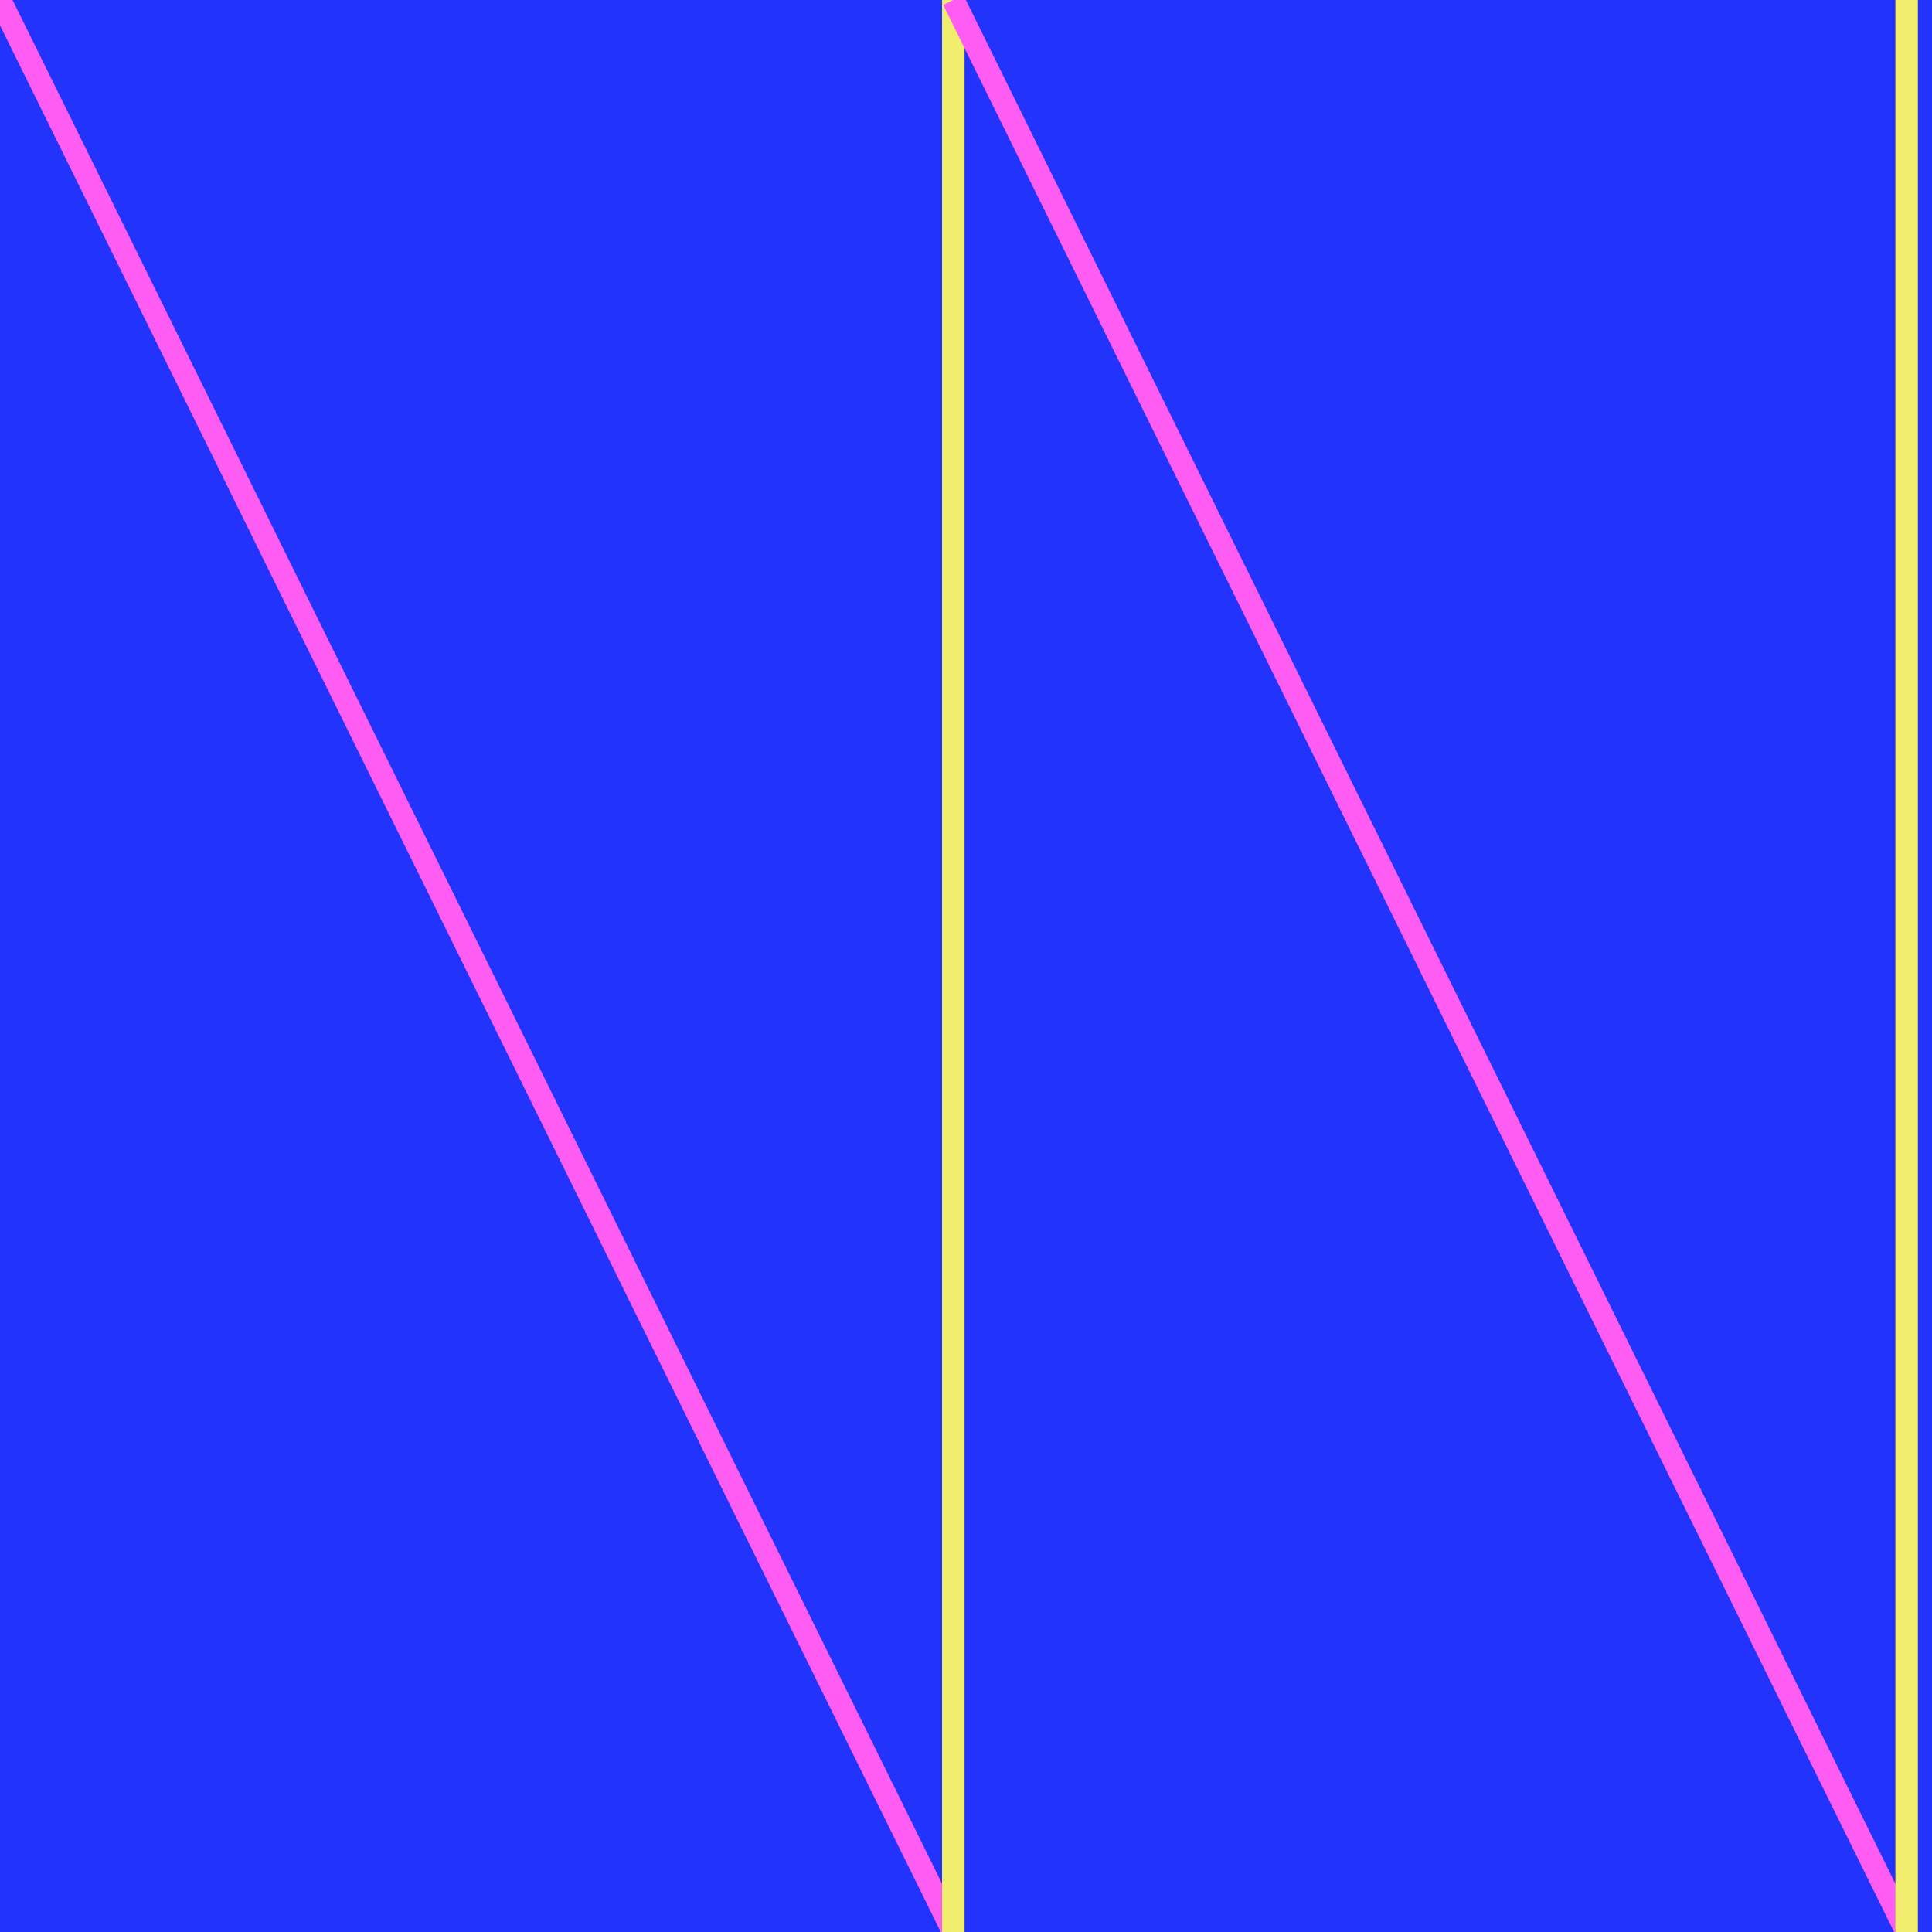
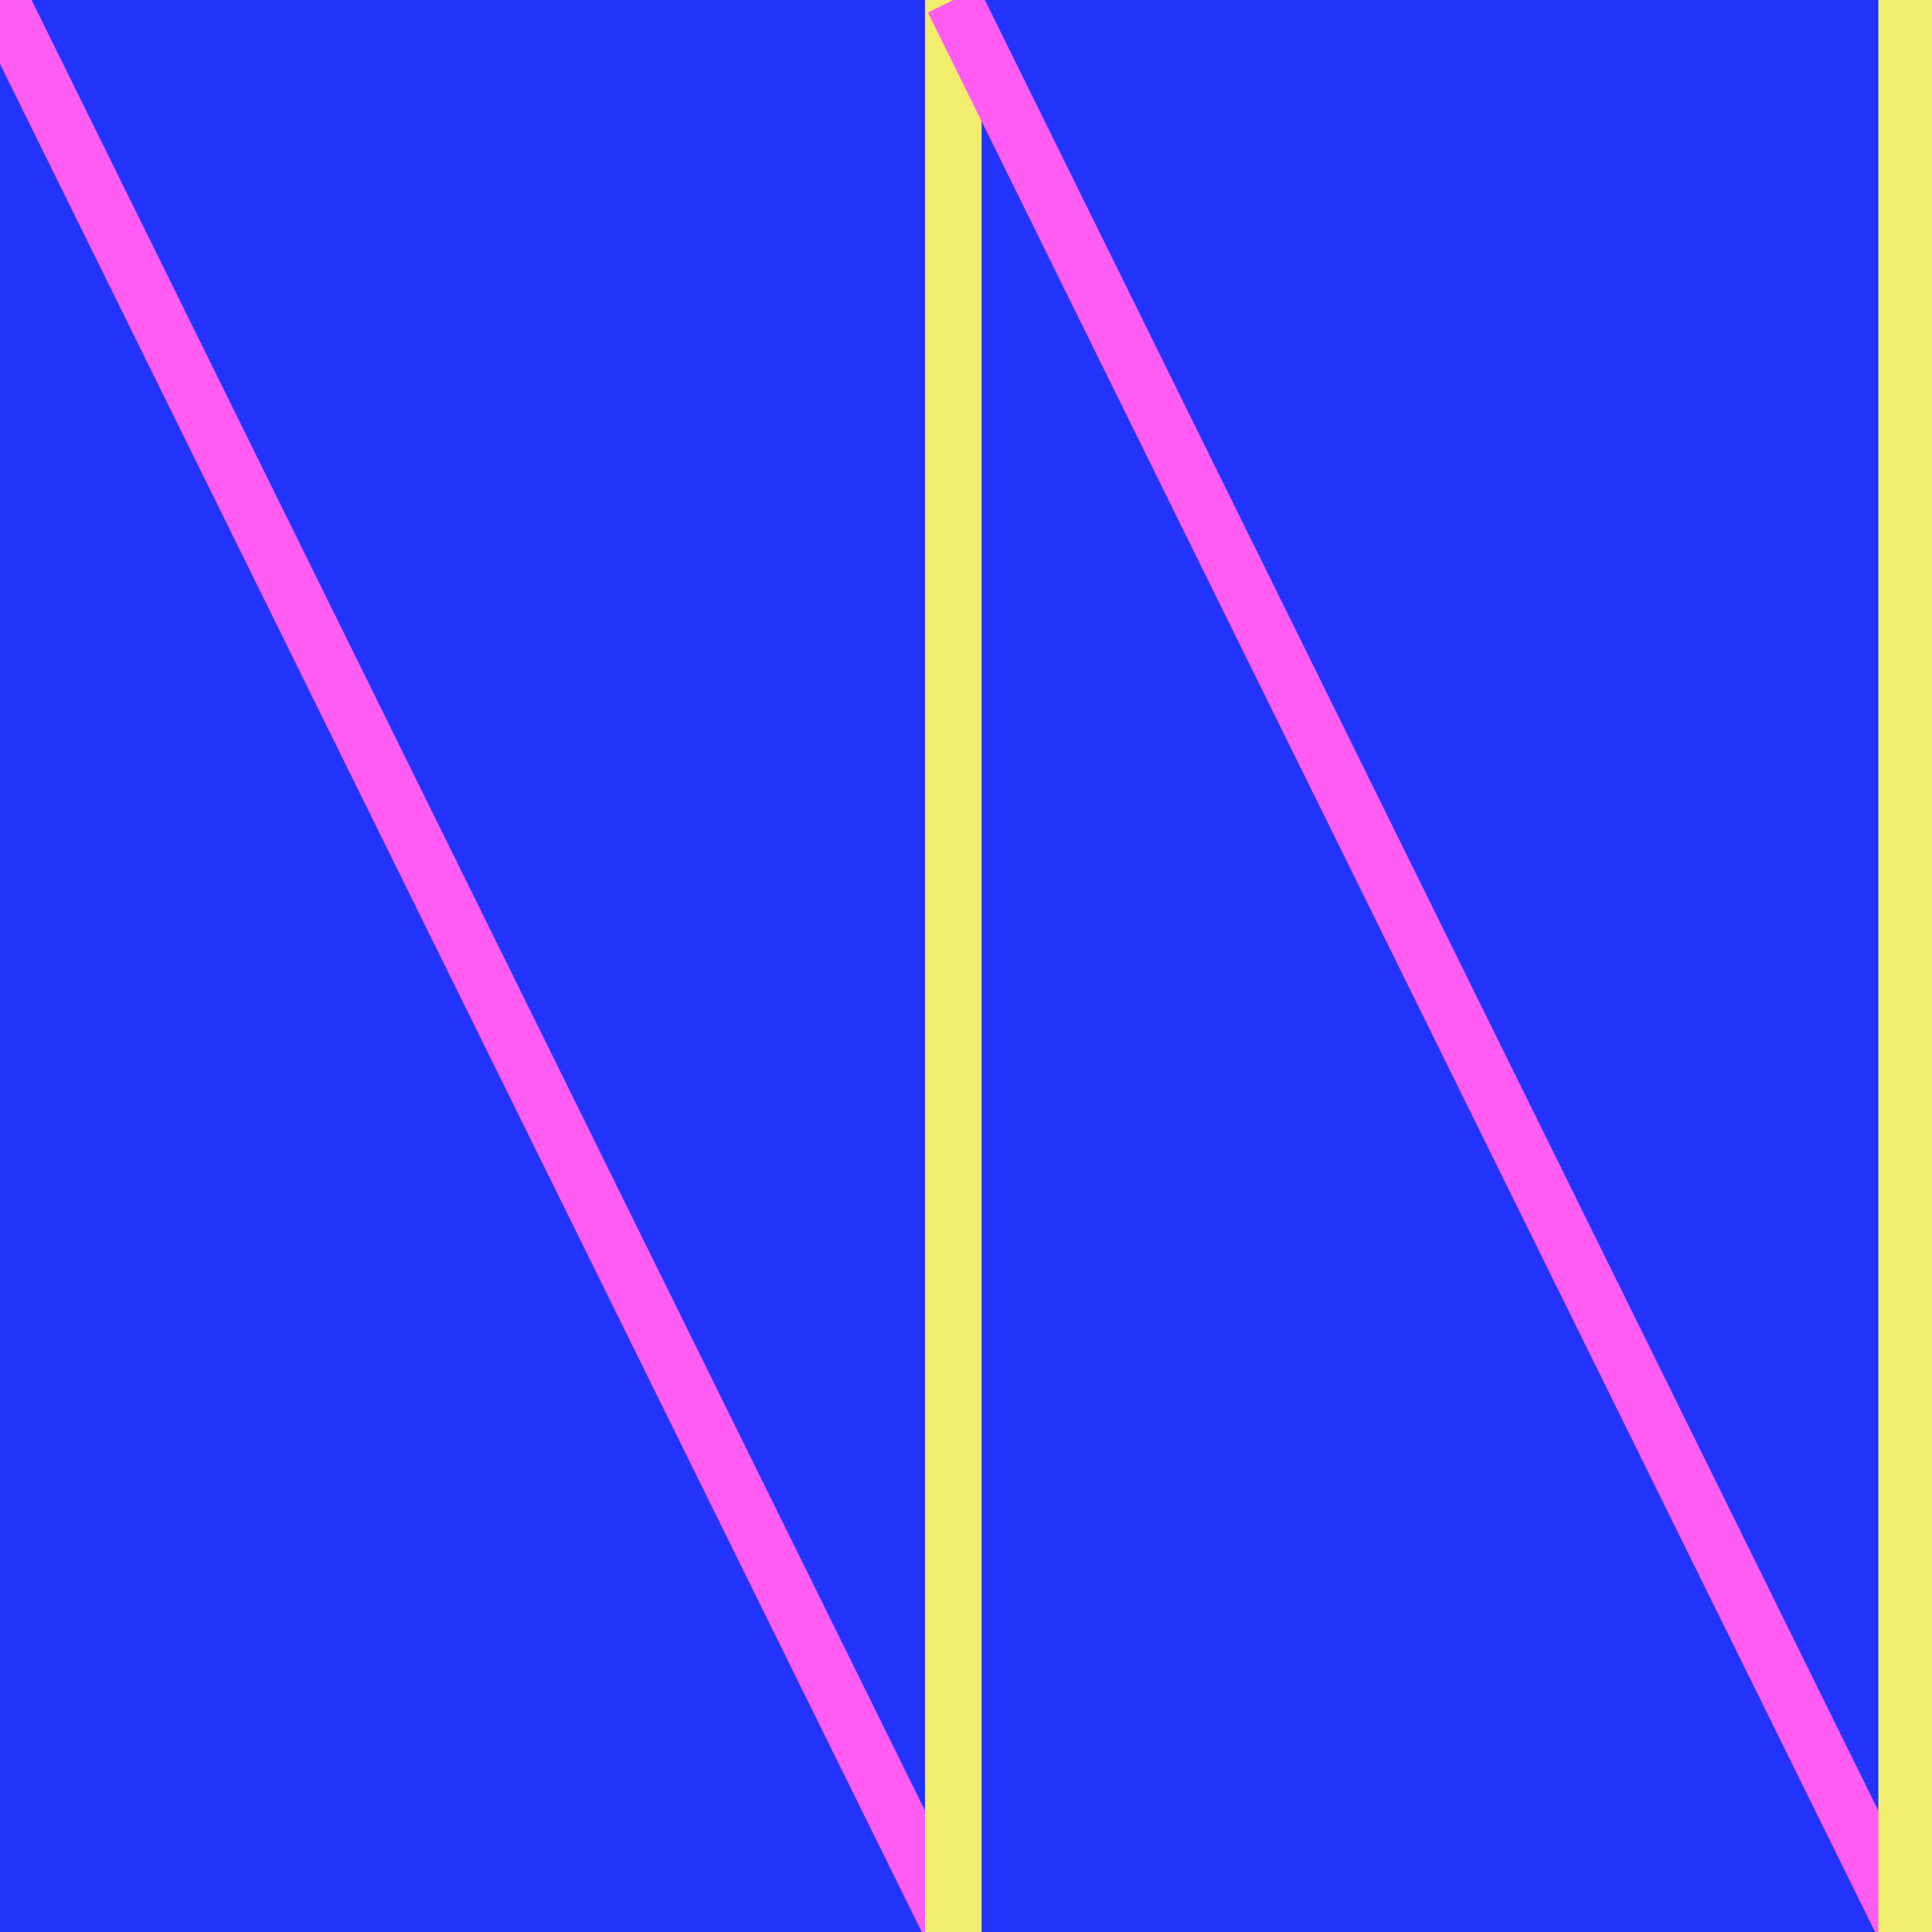
<svg xmlns="http://www.w3.org/2000/svg" id="_레이어_1" data-name="레이어 1" viewBox="0 0 512 512">
  <defs>
    <style>
      .cls-1 {
        stroke: #ff5cf3;
      }

      .cls-1, .cls-2 {
        fill: none;
        stroke-miterlimit: 10;
-         stroke-width: 5.96px;
+         stroke-width: 15px;
      }

      .cls-2 {
        stroke: #f1ee6e;
      }

      .cls-3 {
        fill: #2234fc;
      }
    </style>
  </defs>
  <rect class="cls-3" width="512" height="512" />
  <line class="cls-1" x2="252.64" y2="512" />
  <line class="cls-2" x1="252.64" y1="512" x2="252.64" />
  <line class="cls-1" x1="252.64" x2="505.28" y2="512" />
  <line class="cls-2" x1="505.28" y1="512" x2="505.28" />
</svg>
